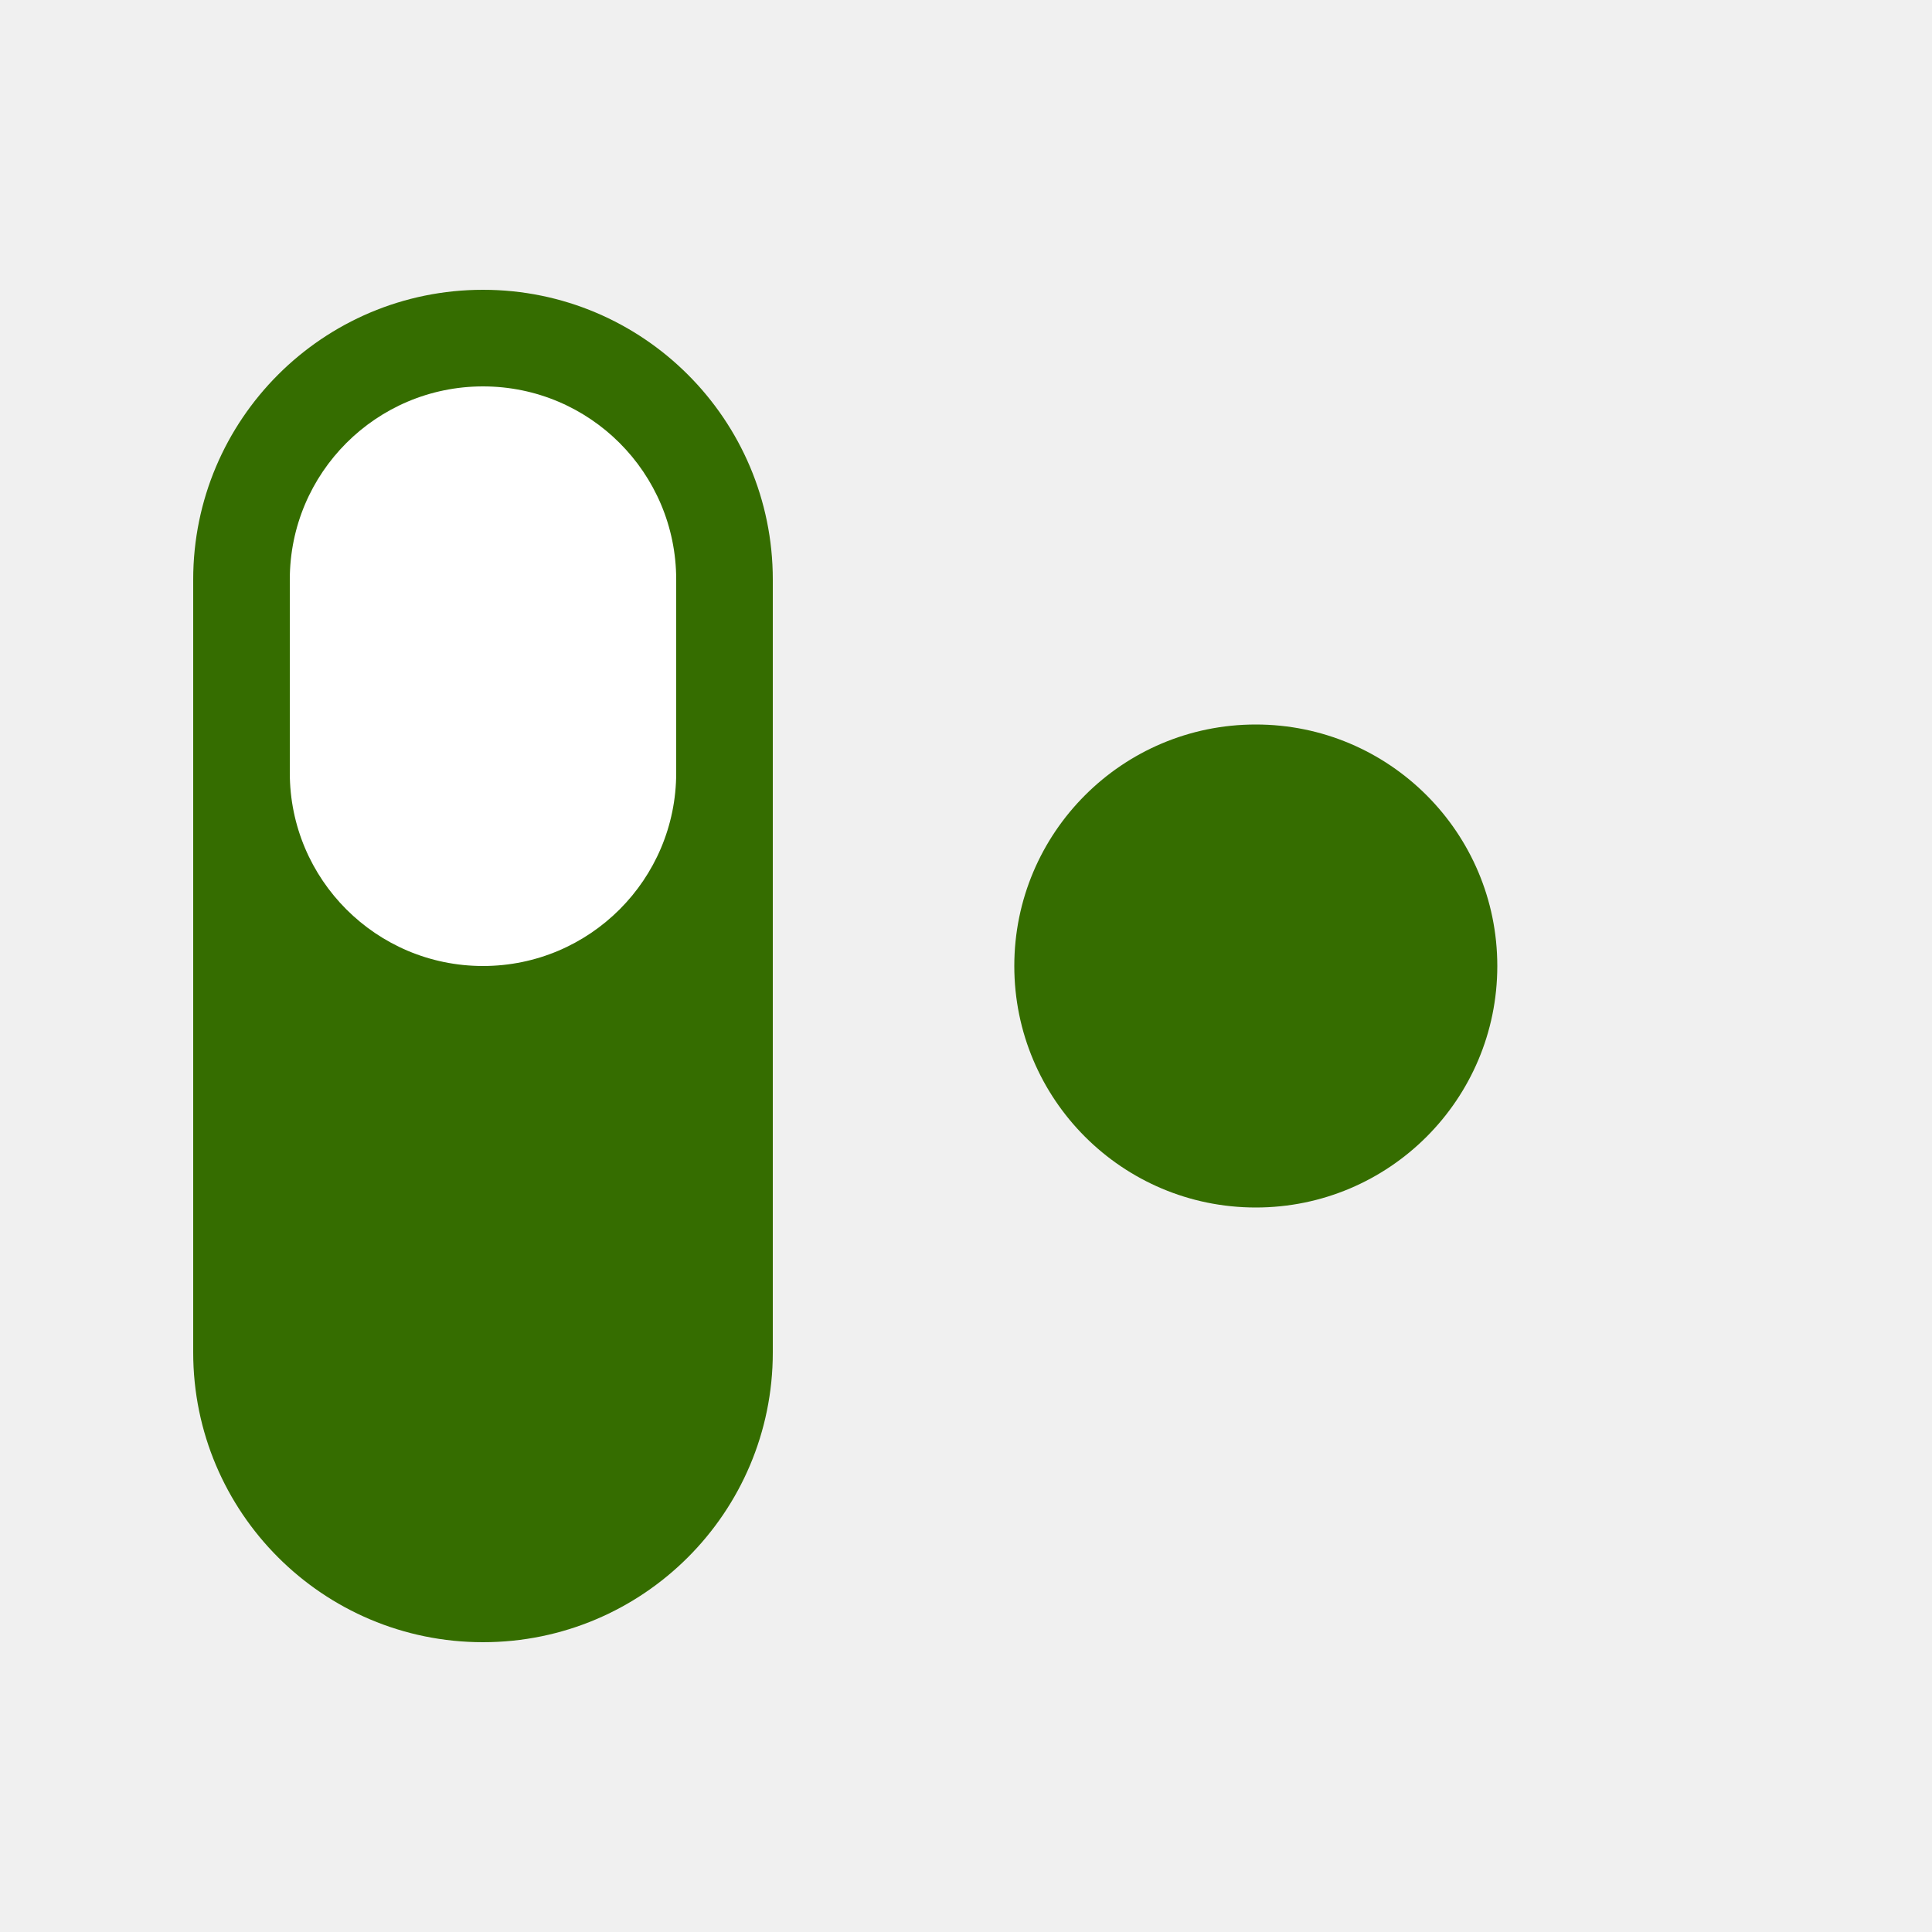
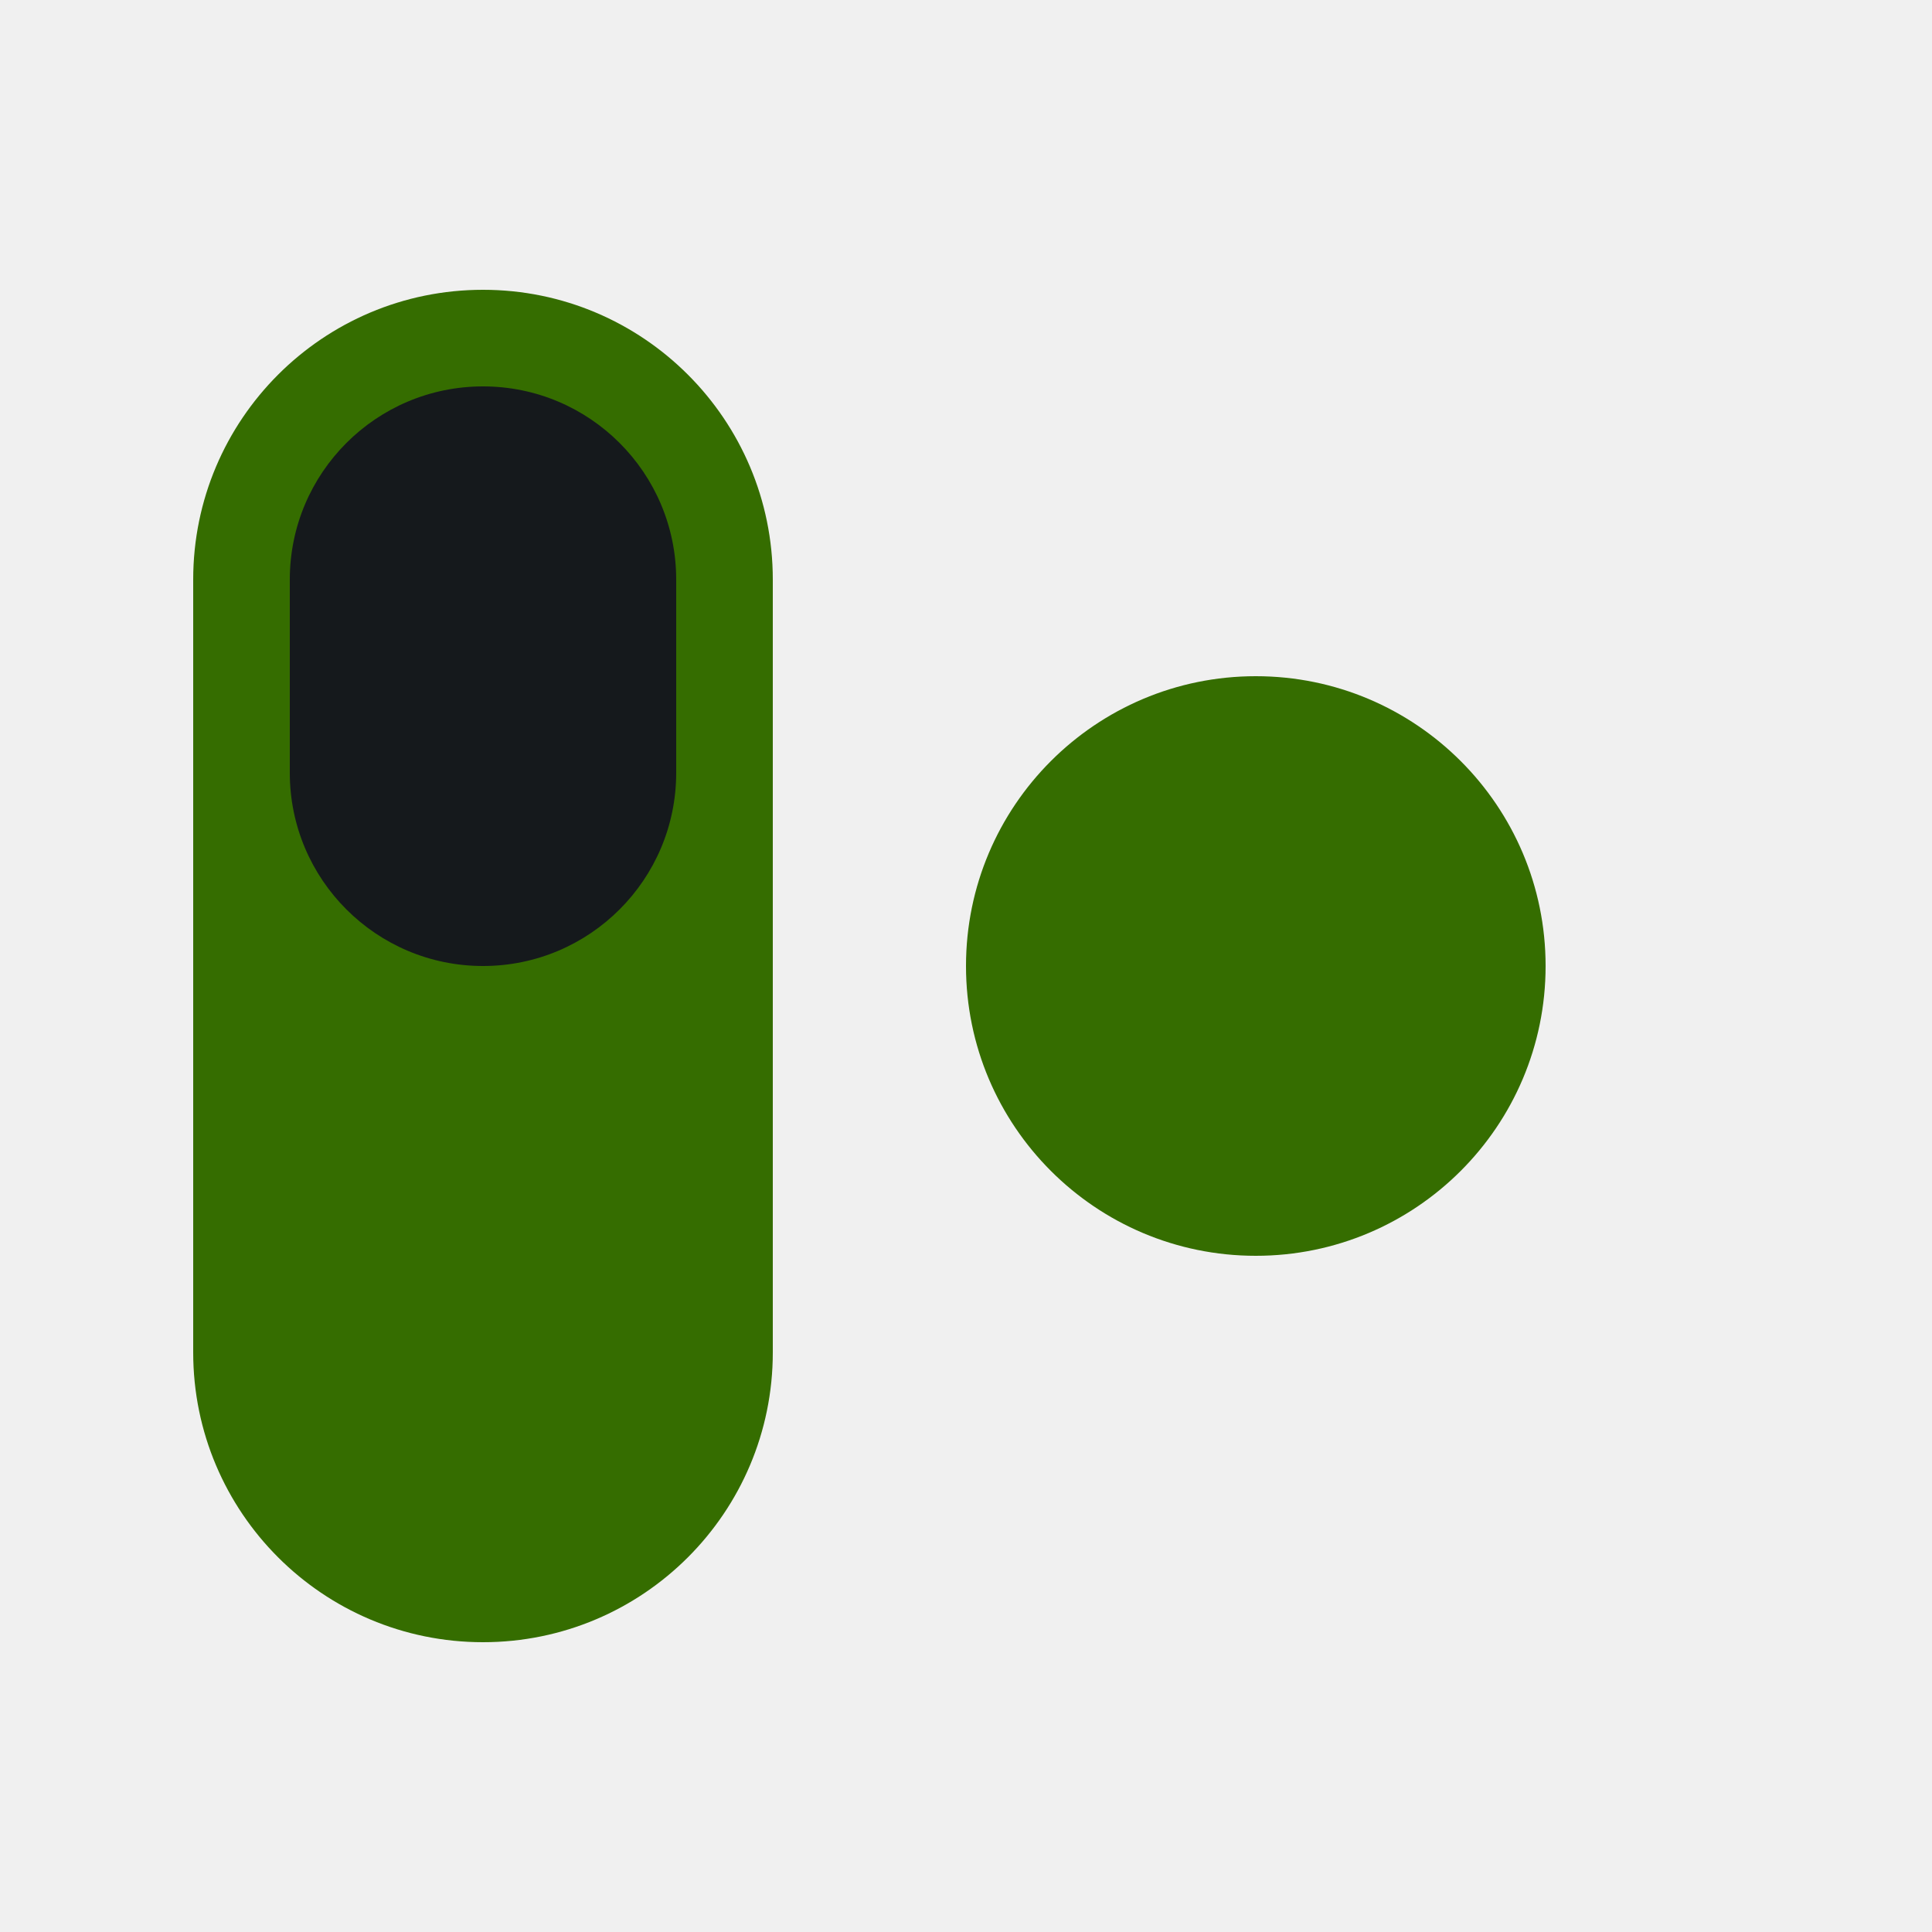
<svg xmlns="http://www.w3.org/2000/svg" width="40" height="40" viewBox="0 0 40 40" fill="none">
  <rect x="4" y="6" width="12" height="28" rx="6" fill="#356D00" />
-   <rect x="6" y="8" width="8" height="12" rx="4" fill="#FFFFFF" />
-   <circle cx="26" cy="20" r="5" fill="#356D00" />
+   <rect x="6" y="8" width="8" height="12" rx="4" fill="#15191C" />
+   <circle cx="26" cy="20" r="6" fill="#356D00" />
</svg>
